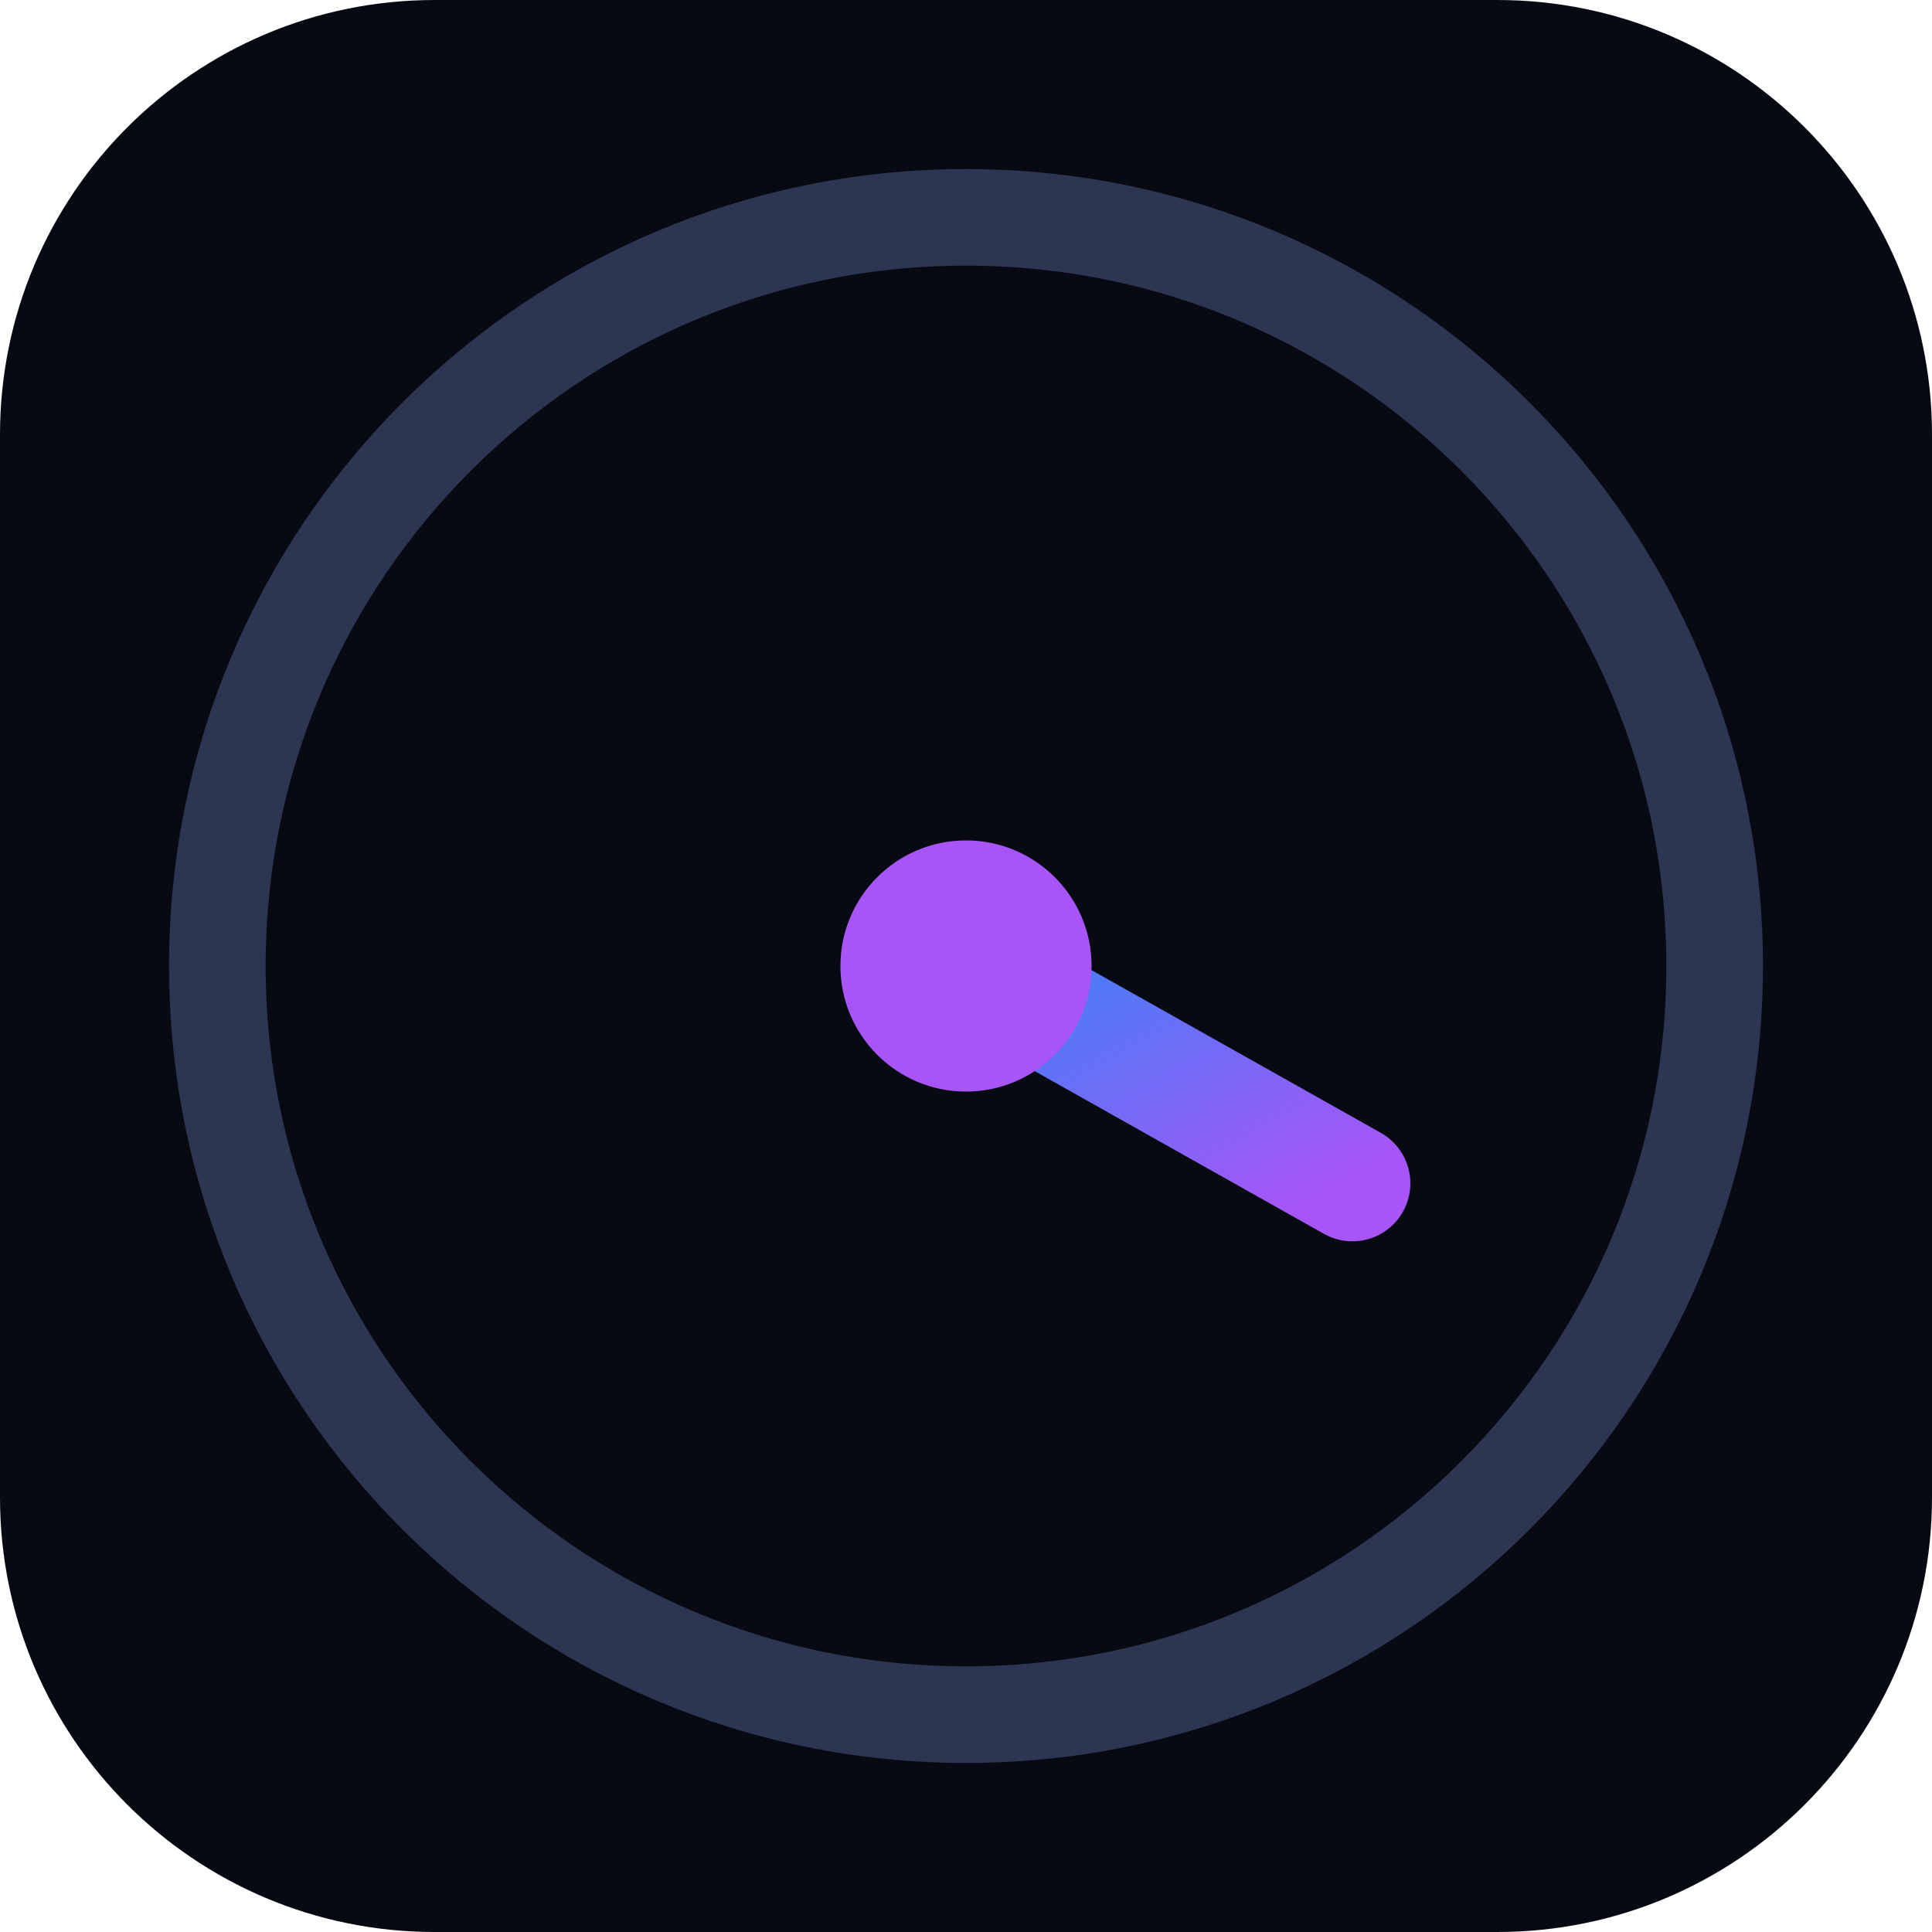
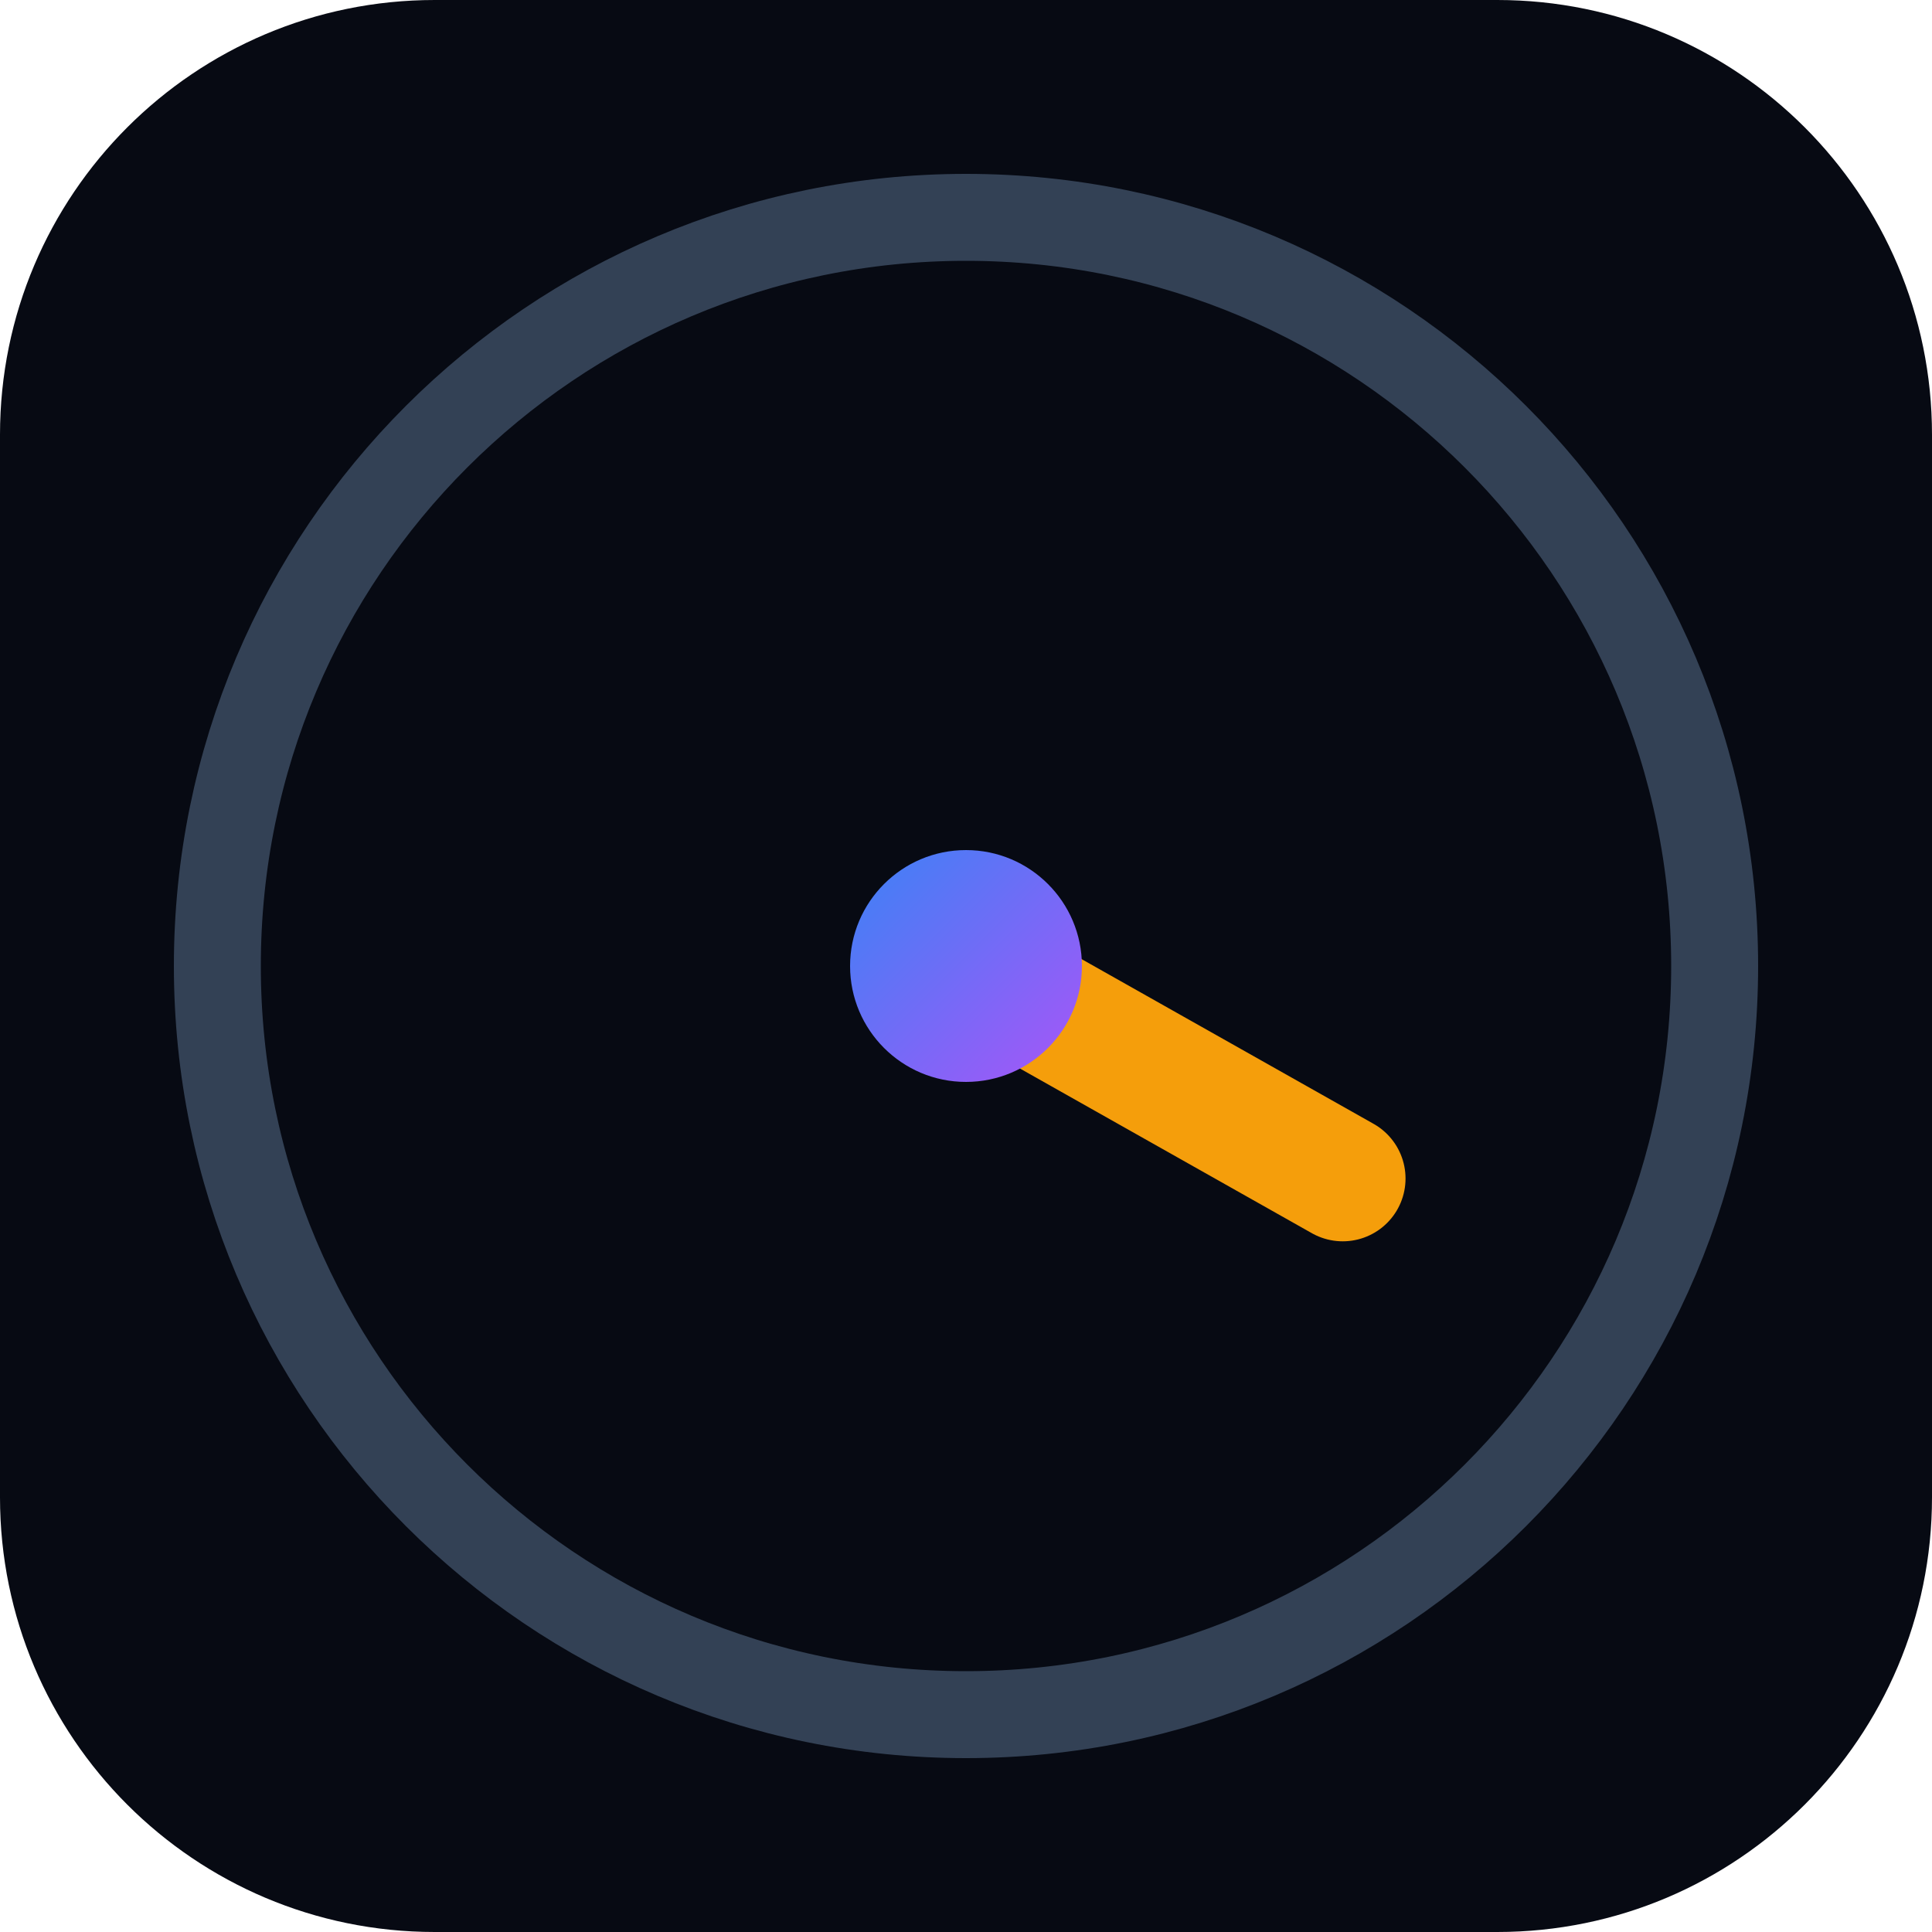
<svg xmlns="http://www.w3.org/2000/svg" viewBox="0 0 40 40">
  <defs>
    <linearGradient id="chronoFaviconGrad" x1="0%" y1="0%" x2="100%" y2="100%">
      <stop offset="0%" stop-color="#3b82f6" />
      <stop offset="100%" stop-color="#a855f7" />
    </linearGradient>
  </defs>
  <rect width="40" height="40" rx="9" fill="#070a13" />
-   <circle cx="20" cy="20" r="15.5" fill="none" stroke="#2c3652" stroke-width="2" />
-   <path d="M20 20 L20 7" stroke="url(#chronoFaviconGrad)" stroke-width="2.4" stroke-linecap="round" />
-   <path d="M20 20 L28 24.5" stroke="url(#chronoFaviconGrad)" stroke-width="2.4" stroke-linecap="round" />
-   <circle cx="20" cy="20" r="2.6" fill="#a855f7" />
+   <circle cx="20" cy="20" r="15.5" fill="none" stroke="#334155" stroke-width="1.8" />
+   <path d="M20 20 L20 8" stroke="url(#chronoFaviconGrad)" stroke-width="1.9" stroke-linecap="round" />
+   <path d="M20 20 L27.8 24.4" stroke="#f59e0b" stroke-width="2.6" stroke-linecap="round" />
+   <circle cx="20" cy="20" r="2.4" fill="url(#chronoFaviconGrad)" />
</svg>
